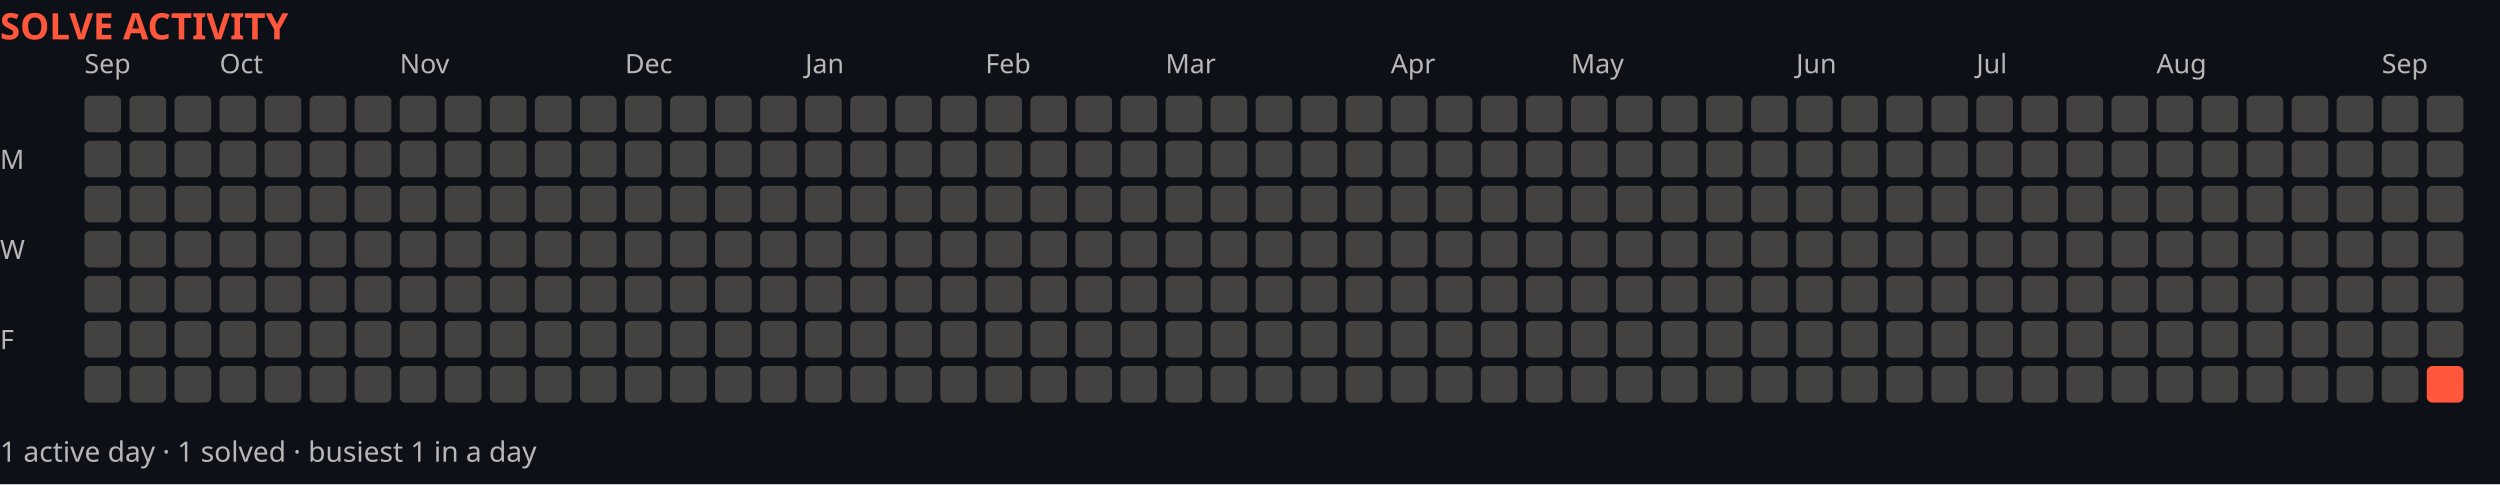
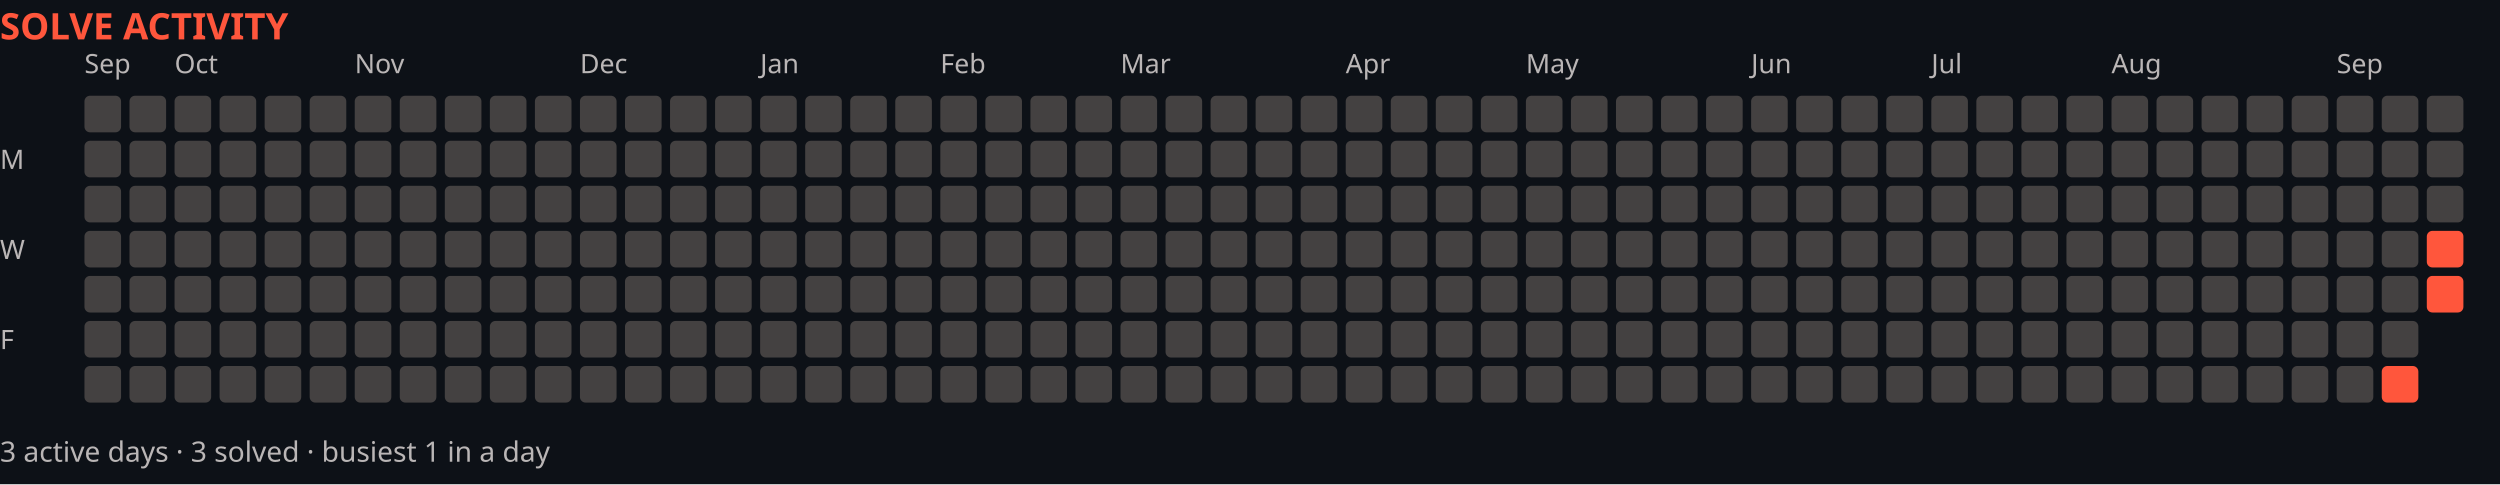
<svg xmlns="http://www.w3.org/2000/svg" width="888" height="172" viewBox="0 0 888 172" role="img" aria-label="Solve activity over the last year">
  <rect width="888" height="172" fill="#0d1117" />
  <text x="0" y="14" font-family="system-ui,sans-serif" font-size="13" font-weight="700" fill="#ff563c">SOLVE ACTIVITY</text>
  <text x="30" y="26" font-family="system-ui,sans-serif" font-size="9.5" fill="#bab6b6">Sep</text>
-   <text x="78" y="26" font-family="system-ui,sans-serif" font-size="9.5" fill="#bab6b6">Oct</text>
-   <text x="142" y="26" font-family="system-ui,sans-serif" font-size="9.5" fill="#bab6b6">Nov</text>
-   <text x="222" y="26" font-family="system-ui,sans-serif" font-size="9.5" fill="#bab6b6">Dec</text>
-   <text x="286" y="26" font-family="system-ui,sans-serif" font-size="9.5" fill="#bab6b6">Jan</text>
-   <text x="350" y="26" font-family="system-ui,sans-serif" font-size="9.5" fill="#bab6b6">Feb</text>
-   <text x="414" y="26" font-family="system-ui,sans-serif" font-size="9.5" fill="#bab6b6">Mar</text>
-   <text x="494" y="26" font-family="system-ui,sans-serif" font-size="9.5" fill="#bab6b6">Apr</text>
-   <text x="558" y="26" font-family="system-ui,sans-serif" font-size="9.5" fill="#bab6b6">May</text>
-   <text x="638" y="26" font-family="system-ui,sans-serif" font-size="9.5" fill="#bab6b6">Jun</text>
-   <text x="702" y="26" font-family="system-ui,sans-serif" font-size="9.5" fill="#bab6b6">Jul</text>
-   <text x="766" y="26" font-family="system-ui,sans-serif" font-size="9.5" fill="#bab6b6">Aug</text>
-   <text x="846" y="26" font-family="system-ui,sans-serif" font-size="9.5" fill="#bab6b6">Sep</text>
+   <text x="62" y="26" font-family="system-ui,sans-serif" font-size="9.5" fill="#bab6b6">Oct</text>
+   <text x="126" y="26" font-family="system-ui,sans-serif" font-size="9.5" fill="#bab6b6">Nov</text>
+   <text x="206" y="26" font-family="system-ui,sans-serif" font-size="9.5" fill="#bab6b6">Dec</text>
+   <text x="270" y="26" font-family="system-ui,sans-serif" font-size="9.5" fill="#bab6b6">Jan</text>
+   <text x="334" y="26" font-family="system-ui,sans-serif" font-size="9.5" fill="#bab6b6">Feb</text>
+   <text x="398" y="26" font-family="system-ui,sans-serif" font-size="9.5" fill="#bab6b6">Mar</text>
+   <text x="478" y="26" font-family="system-ui,sans-serif" font-size="9.5" fill="#bab6b6">Apr</text>
+   <text x="542" y="26" font-family="system-ui,sans-serif" font-size="9.5" fill="#bab6b6">May</text>
+   <text x="622" y="26" font-family="system-ui,sans-serif" font-size="9.5" fill="#bab6b6">Jun</text>
+   <text x="686" y="26" font-family="system-ui,sans-serif" font-size="9.5" fill="#bab6b6">Jul</text>
+   <text x="750" y="26" font-family="system-ui,sans-serif" font-size="9.5" fill="#bab6b6">Aug</text>
+   <text x="830" y="26" font-family="system-ui,sans-serif" font-size="9.5" fill="#bab6b6">Sep</text>
  <text x="0" y="60" font-family="system-ui,sans-serif" font-size="9.5" fill="#bab6b6">M</text>
  <text x="0" y="92" font-family="system-ui,sans-serif" font-size="9.5" fill="#bab6b6">W</text>
  <text x="0" y="124" font-family="system-ui,sans-serif" font-size="9.5" fill="#bab6b6">F</text>
  <rect x="30" y="34" width="13" height="13" fill="#444141" rx="2" />
  <rect x="30" y="50" width="13" height="13" fill="#444141" rx="2" />
  <rect x="30" y="66" width="13" height="13" fill="#444141" rx="2" />
  <rect x="30" y="82" width="13" height="13" fill="#444141" rx="2" />
  <rect x="30" y="98" width="13" height="13" fill="#444141" rx="2" />
  <rect x="30" y="114" width="13" height="13" fill="#444141" rx="2" />
  <rect x="30" y="130" width="13" height="13" fill="#444141" rx="2" />
  <rect x="46" y="34" width="13" height="13" fill="#444141" rx="2" />
  <rect x="46" y="50" width="13" height="13" fill="#444141" rx="2" />
  <rect x="46" y="66" width="13" height="13" fill="#444141" rx="2" />
  <rect x="46" y="82" width="13" height="13" fill="#444141" rx="2" />
  <rect x="46" y="98" width="13" height="13" fill="#444141" rx="2" />
  <rect x="46" y="114" width="13" height="13" fill="#444141" rx="2" />
  <rect x="46" y="130" width="13" height="13" fill="#444141" rx="2" />
  <rect x="62" y="34" width="13" height="13" fill="#444141" rx="2" />
  <rect x="62" y="50" width="13" height="13" fill="#444141" rx="2" />
  <rect x="62" y="66" width="13" height="13" fill="#444141" rx="2" />
  <rect x="62" y="82" width="13" height="13" fill="#444141" rx="2" />
  <rect x="62" y="98" width="13" height="13" fill="#444141" rx="2" />
  <rect x="62" y="114" width="13" height="13" fill="#444141" rx="2" />
  <rect x="62" y="130" width="13" height="13" fill="#444141" rx="2" />
  <rect x="78" y="34" width="13" height="13" fill="#444141" rx="2" />
  <rect x="78" y="50" width="13" height="13" fill="#444141" rx="2" />
  <rect x="78" y="66" width="13" height="13" fill="#444141" rx="2" />
  <rect x="78" y="82" width="13" height="13" fill="#444141" rx="2" />
  <rect x="78" y="98" width="13" height="13" fill="#444141" rx="2" />
  <rect x="78" y="114" width="13" height="13" fill="#444141" rx="2" />
  <rect x="78" y="130" width="13" height="13" fill="#444141" rx="2" />
  <rect x="94" y="34" width="13" height="13" fill="#444141" rx="2" />
  <rect x="94" y="50" width="13" height="13" fill="#444141" rx="2" />
  <rect x="94" y="66" width="13" height="13" fill="#444141" rx="2" />
  <rect x="94" y="82" width="13" height="13" fill="#444141" rx="2" />
  <rect x="94" y="98" width="13" height="13" fill="#444141" rx="2" />
  <rect x="94" y="114" width="13" height="13" fill="#444141" rx="2" />
  <rect x="94" y="130" width="13" height="13" fill="#444141" rx="2" />
  <rect x="110" y="34" width="13" height="13" fill="#444141" rx="2" />
  <rect x="110" y="50" width="13" height="13" fill="#444141" rx="2" />
  <rect x="110" y="66" width="13" height="13" fill="#444141" rx="2" />
  <rect x="110" y="82" width="13" height="13" fill="#444141" rx="2" />
  <rect x="110" y="98" width="13" height="13" fill="#444141" rx="2" />
  <rect x="110" y="114" width="13" height="13" fill="#444141" rx="2" />
  <rect x="110" y="130" width="13" height="13" fill="#444141" rx="2" />
  <rect x="126" y="34" width="13" height="13" fill="#444141" rx="2" />
  <rect x="126" y="50" width="13" height="13" fill="#444141" rx="2" />
  <rect x="126" y="66" width="13" height="13" fill="#444141" rx="2" />
  <rect x="126" y="82" width="13" height="13" fill="#444141" rx="2" />
  <rect x="126" y="98" width="13" height="13" fill="#444141" rx="2" />
  <rect x="126" y="114" width="13" height="13" fill="#444141" rx="2" />
  <rect x="126" y="130" width="13" height="13" fill="#444141" rx="2" />
  <rect x="142" y="34" width="13" height="13" fill="#444141" rx="2" />
  <rect x="142" y="50" width="13" height="13" fill="#444141" rx="2" />
  <rect x="142" y="66" width="13" height="13" fill="#444141" rx="2" />
  <rect x="142" y="82" width="13" height="13" fill="#444141" rx="2" />
  <rect x="142" y="98" width="13" height="13" fill="#444141" rx="2" />
  <rect x="142" y="114" width="13" height="13" fill="#444141" rx="2" />
  <rect x="142" y="130" width="13" height="13" fill="#444141" rx="2" />
  <rect x="158" y="34" width="13" height="13" fill="#444141" rx="2" />
  <rect x="158" y="50" width="13" height="13" fill="#444141" rx="2" />
  <rect x="158" y="66" width="13" height="13" fill="#444141" rx="2" />
  <rect x="158" y="82" width="13" height="13" fill="#444141" rx="2" />
  <rect x="158" y="98" width="13" height="13" fill="#444141" rx="2" />
  <rect x="158" y="114" width="13" height="13" fill="#444141" rx="2" />
  <rect x="158" y="130" width="13" height="13" fill="#444141" rx="2" />
  <rect x="174" y="34" width="13" height="13" fill="#444141" rx="2" />
  <rect x="174" y="50" width="13" height="13" fill="#444141" rx="2" />
  <rect x="174" y="66" width="13" height="13" fill="#444141" rx="2" />
  <rect x="174" y="82" width="13" height="13" fill="#444141" rx="2" />
  <rect x="174" y="98" width="13" height="13" fill="#444141" rx="2" />
  <rect x="174" y="114" width="13" height="13" fill="#444141" rx="2" />
  <rect x="174" y="130" width="13" height="13" fill="#444141" rx="2" />
  <rect x="190" y="34" width="13" height="13" fill="#444141" rx="2" />
  <rect x="190" y="50" width="13" height="13" fill="#444141" rx="2" />
  <rect x="190" y="66" width="13" height="13" fill="#444141" rx="2" />
  <rect x="190" y="82" width="13" height="13" fill="#444141" rx="2" />
  <rect x="190" y="98" width="13" height="13" fill="#444141" rx="2" />
  <rect x="190" y="114" width="13" height="13" fill="#444141" rx="2" />
  <rect x="190" y="130" width="13" height="13" fill="#444141" rx="2" />
  <rect x="206" y="34" width="13" height="13" fill="#444141" rx="2" />
  <rect x="206" y="50" width="13" height="13" fill="#444141" rx="2" />
  <rect x="206" y="66" width="13" height="13" fill="#444141" rx="2" />
  <rect x="206" y="82" width="13" height="13" fill="#444141" rx="2" />
  <rect x="206" y="98" width="13" height="13" fill="#444141" rx="2" />
  <rect x="206" y="114" width="13" height="13" fill="#444141" rx="2" />
  <rect x="206" y="130" width="13" height="13" fill="#444141" rx="2" />
  <rect x="222" y="34" width="13" height="13" fill="#444141" rx="2" />
  <rect x="222" y="50" width="13" height="13" fill="#444141" rx="2" />
  <rect x="222" y="66" width="13" height="13" fill="#444141" rx="2" />
  <rect x="222" y="82" width="13" height="13" fill="#444141" rx="2" />
  <rect x="222" y="98" width="13" height="13" fill="#444141" rx="2" />
  <rect x="222" y="114" width="13" height="13" fill="#444141" rx="2" />
  <rect x="222" y="130" width="13" height="13" fill="#444141" rx="2" />
  <rect x="238" y="34" width="13" height="13" fill="#444141" rx="2" />
  <rect x="238" y="50" width="13" height="13" fill="#444141" rx="2" />
  <rect x="238" y="66" width="13" height="13" fill="#444141" rx="2" />
  <rect x="238" y="82" width="13" height="13" fill="#444141" rx="2" />
  <rect x="238" y="98" width="13" height="13" fill="#444141" rx="2" />
  <rect x="238" y="114" width="13" height="13" fill="#444141" rx="2" />
  <rect x="238" y="130" width="13" height="13" fill="#444141" rx="2" />
  <rect x="254" y="34" width="13" height="13" fill="#444141" rx="2" />
  <rect x="254" y="50" width="13" height="13" fill="#444141" rx="2" />
  <rect x="254" y="66" width="13" height="13" fill="#444141" rx="2" />
  <rect x="254" y="82" width="13" height="13" fill="#444141" rx="2" />
  <rect x="254" y="98" width="13" height="13" fill="#444141" rx="2" />
  <rect x="254" y="114" width="13" height="13" fill="#444141" rx="2" />
  <rect x="254" y="130" width="13" height="13" fill="#444141" rx="2" />
  <rect x="270" y="34" width="13" height="13" fill="#444141" rx="2" />
  <rect x="270" y="50" width="13" height="13" fill="#444141" rx="2" />
  <rect x="270" y="66" width="13" height="13" fill="#444141" rx="2" />
  <rect x="270" y="82" width="13" height="13" fill="#444141" rx="2" />
  <rect x="270" y="98" width="13" height="13" fill="#444141" rx="2" />
  <rect x="270" y="114" width="13" height="13" fill="#444141" rx="2" />
  <rect x="270" y="130" width="13" height="13" fill="#444141" rx="2" />
  <rect x="286" y="34" width="13" height="13" fill="#444141" rx="2" />
  <rect x="286" y="50" width="13" height="13" fill="#444141" rx="2" />
  <rect x="286" y="66" width="13" height="13" fill="#444141" rx="2" />
  <rect x="286" y="82" width="13" height="13" fill="#444141" rx="2" />
  <rect x="286" y="98" width="13" height="13" fill="#444141" rx="2" />
  <rect x="286" y="114" width="13" height="13" fill="#444141" rx="2" />
  <rect x="286" y="130" width="13" height="13" fill="#444141" rx="2" />
  <rect x="302" y="34" width="13" height="13" fill="#444141" rx="2" />
  <rect x="302" y="50" width="13" height="13" fill="#444141" rx="2" />
  <rect x="302" y="66" width="13" height="13" fill="#444141" rx="2" />
  <rect x="302" y="82" width="13" height="13" fill="#444141" rx="2" />
  <rect x="302" y="98" width="13" height="13" fill="#444141" rx="2" />
  <rect x="302" y="114" width="13" height="13" fill="#444141" rx="2" />
  <rect x="302" y="130" width="13" height="13" fill="#444141" rx="2" />
  <rect x="318" y="34" width="13" height="13" fill="#444141" rx="2" />
  <rect x="318" y="50" width="13" height="13" fill="#444141" rx="2" />
  <rect x="318" y="66" width="13" height="13" fill="#444141" rx="2" />
  <rect x="318" y="82" width="13" height="13" fill="#444141" rx="2" />
  <rect x="318" y="98" width="13" height="13" fill="#444141" rx="2" />
  <rect x="318" y="114" width="13" height="13" fill="#444141" rx="2" />
  <rect x="318" y="130" width="13" height="13" fill="#444141" rx="2" />
  <rect x="334" y="34" width="13" height="13" fill="#444141" rx="2" />
  <rect x="334" y="50" width="13" height="13" fill="#444141" rx="2" />
  <rect x="334" y="66" width="13" height="13" fill="#444141" rx="2" />
  <rect x="334" y="82" width="13" height="13" fill="#444141" rx="2" />
  <rect x="334" y="98" width="13" height="13" fill="#444141" rx="2" />
  <rect x="334" y="114" width="13" height="13" fill="#444141" rx="2" />
  <rect x="334" y="130" width="13" height="13" fill="#444141" rx="2" />
  <rect x="350" y="34" width="13" height="13" fill="#444141" rx="2" />
  <rect x="350" y="50" width="13" height="13" fill="#444141" rx="2" />
  <rect x="350" y="66" width="13" height="13" fill="#444141" rx="2" />
  <rect x="350" y="82" width="13" height="13" fill="#444141" rx="2" />
  <rect x="350" y="98" width="13" height="13" fill="#444141" rx="2" />
  <rect x="350" y="114" width="13" height="13" fill="#444141" rx="2" />
  <rect x="350" y="130" width="13" height="13" fill="#444141" rx="2" />
  <rect x="366" y="34" width="13" height="13" fill="#444141" rx="2" />
  <rect x="366" y="50" width="13" height="13" fill="#444141" rx="2" />
  <rect x="366" y="66" width="13" height="13" fill="#444141" rx="2" />
  <rect x="366" y="82" width="13" height="13" fill="#444141" rx="2" />
  <rect x="366" y="98" width="13" height="13" fill="#444141" rx="2" />
  <rect x="366" y="114" width="13" height="13" fill="#444141" rx="2" />
  <rect x="366" y="130" width="13" height="13" fill="#444141" rx="2" />
  <rect x="382" y="34" width="13" height="13" fill="#444141" rx="2" />
  <rect x="382" y="50" width="13" height="13" fill="#444141" rx="2" />
  <rect x="382" y="66" width="13" height="13" fill="#444141" rx="2" />
  <rect x="382" y="82" width="13" height="13" fill="#444141" rx="2" />
  <rect x="382" y="98" width="13" height="13" fill="#444141" rx="2" />
  <rect x="382" y="114" width="13" height="13" fill="#444141" rx="2" />
  <rect x="382" y="130" width="13" height="13" fill="#444141" rx="2" />
  <rect x="398" y="34" width="13" height="13" fill="#444141" rx="2" />
  <rect x="398" y="50" width="13" height="13" fill="#444141" rx="2" />
  <rect x="398" y="66" width="13" height="13" fill="#444141" rx="2" />
  <rect x="398" y="82" width="13" height="13" fill="#444141" rx="2" />
  <rect x="398" y="98" width="13" height="13" fill="#444141" rx="2" />
  <rect x="398" y="114" width="13" height="13" fill="#444141" rx="2" />
  <rect x="398" y="130" width="13" height="13" fill="#444141" rx="2" />
  <rect x="414" y="34" width="13" height="13" fill="#444141" rx="2" />
  <rect x="414" y="50" width="13" height="13" fill="#444141" rx="2" />
  <rect x="414" y="66" width="13" height="13" fill="#444141" rx="2" />
  <rect x="414" y="82" width="13" height="13" fill="#444141" rx="2" />
  <rect x="414" y="98" width="13" height="13" fill="#444141" rx="2" />
  <rect x="414" y="114" width="13" height="13" fill="#444141" rx="2" />
  <rect x="414" y="130" width="13" height="13" fill="#444141" rx="2" />
  <rect x="430" y="34" width="13" height="13" fill="#444141" rx="2" />
  <rect x="430" y="50" width="13" height="13" fill="#444141" rx="2" />
  <rect x="430" y="66" width="13" height="13" fill="#444141" rx="2" />
  <rect x="430" y="82" width="13" height="13" fill="#444141" rx="2" />
  <rect x="430" y="98" width="13" height="13" fill="#444141" rx="2" />
  <rect x="430" y="114" width="13" height="13" fill="#444141" rx="2" />
  <rect x="430" y="130" width="13" height="13" fill="#444141" rx="2" />
  <rect x="446" y="34" width="13" height="13" fill="#444141" rx="2" />
  <rect x="446" y="50" width="13" height="13" fill="#444141" rx="2" />
  <rect x="446" y="66" width="13" height="13" fill="#444141" rx="2" />
  <rect x="446" y="82" width="13" height="13" fill="#444141" rx="2" />
  <rect x="446" y="98" width="13" height="13" fill="#444141" rx="2" />
  <rect x="446" y="114" width="13" height="13" fill="#444141" rx="2" />
  <rect x="446" y="130" width="13" height="13" fill="#444141" rx="2" />
  <rect x="462" y="34" width="13" height="13" fill="#444141" rx="2" />
  <rect x="462" y="50" width="13" height="13" fill="#444141" rx="2" />
  <rect x="462" y="66" width="13" height="13" fill="#444141" rx="2" />
  <rect x="462" y="82" width="13" height="13" fill="#444141" rx="2" />
  <rect x="462" y="98" width="13" height="13" fill="#444141" rx="2" />
  <rect x="462" y="114" width="13" height="13" fill="#444141" rx="2" />
  <rect x="462" y="130" width="13" height="13" fill="#444141" rx="2" />
  <rect x="478" y="34" width="13" height="13" fill="#444141" rx="2" />
  <rect x="478" y="50" width="13" height="13" fill="#444141" rx="2" />
  <rect x="478" y="66" width="13" height="13" fill="#444141" rx="2" />
  <rect x="478" y="82" width="13" height="13" fill="#444141" rx="2" />
  <rect x="478" y="98" width="13" height="13" fill="#444141" rx="2" />
  <rect x="478" y="114" width="13" height="13" fill="#444141" rx="2" />
  <rect x="478" y="130" width="13" height="13" fill="#444141" rx="2" />
  <rect x="494" y="34" width="13" height="13" fill="#444141" rx="2" />
  <rect x="494" y="50" width="13" height="13" fill="#444141" rx="2" />
  <rect x="494" y="66" width="13" height="13" fill="#444141" rx="2" />
  <rect x="494" y="82" width="13" height="13" fill="#444141" rx="2" />
  <rect x="494" y="98" width="13" height="13" fill="#444141" rx="2" />
  <rect x="494" y="114" width="13" height="13" fill="#444141" rx="2" />
  <rect x="494" y="130" width="13" height="13" fill="#444141" rx="2" />
  <rect x="510" y="34" width="13" height="13" fill="#444141" rx="2" />
  <rect x="510" y="50" width="13" height="13" fill="#444141" rx="2" />
  <rect x="510" y="66" width="13" height="13" fill="#444141" rx="2" />
  <rect x="510" y="82" width="13" height="13" fill="#444141" rx="2" />
  <rect x="510" y="98" width="13" height="13" fill="#444141" rx="2" />
  <rect x="510" y="114" width="13" height="13" fill="#444141" rx="2" />
  <rect x="510" y="130" width="13" height="13" fill="#444141" rx="2" />
  <rect x="526" y="34" width="13" height="13" fill="#444141" rx="2" />
  <rect x="526" y="50" width="13" height="13" fill="#444141" rx="2" />
  <rect x="526" y="66" width="13" height="13" fill="#444141" rx="2" />
  <rect x="526" y="82" width="13" height="13" fill="#444141" rx="2" />
  <rect x="526" y="98" width="13" height="13" fill="#444141" rx="2" />
  <rect x="526" y="114" width="13" height="13" fill="#444141" rx="2" />
  <rect x="526" y="130" width="13" height="13" fill="#444141" rx="2" />
  <rect x="542" y="34" width="13" height="13" fill="#444141" rx="2" />
  <rect x="542" y="50" width="13" height="13" fill="#444141" rx="2" />
  <rect x="542" y="66" width="13" height="13" fill="#444141" rx="2" />
  <rect x="542" y="82" width="13" height="13" fill="#444141" rx="2" />
  <rect x="542" y="98" width="13" height="13" fill="#444141" rx="2" />
  <rect x="542" y="114" width="13" height="13" fill="#444141" rx="2" />
  <rect x="542" y="130" width="13" height="13" fill="#444141" rx="2" />
  <rect x="558" y="34" width="13" height="13" fill="#444141" rx="2" />
  <rect x="558" y="50" width="13" height="13" fill="#444141" rx="2" />
  <rect x="558" y="66" width="13" height="13" fill="#444141" rx="2" />
  <rect x="558" y="82" width="13" height="13" fill="#444141" rx="2" />
  <rect x="558" y="98" width="13" height="13" fill="#444141" rx="2" />
  <rect x="558" y="114" width="13" height="13" fill="#444141" rx="2" />
  <rect x="558" y="130" width="13" height="13" fill="#444141" rx="2" />
  <rect x="574" y="34" width="13" height="13" fill="#444141" rx="2" />
  <rect x="574" y="50" width="13" height="13" fill="#444141" rx="2" />
  <rect x="574" y="66" width="13" height="13" fill="#444141" rx="2" />
  <rect x="574" y="82" width="13" height="13" fill="#444141" rx="2" />
  <rect x="574" y="98" width="13" height="13" fill="#444141" rx="2" />
  <rect x="574" y="114" width="13" height="13" fill="#444141" rx="2" />
  <rect x="574" y="130" width="13" height="13" fill="#444141" rx="2" />
  <rect x="590" y="34" width="13" height="13" fill="#444141" rx="2" />
  <rect x="590" y="50" width="13" height="13" fill="#444141" rx="2" />
  <rect x="590" y="66" width="13" height="13" fill="#444141" rx="2" />
  <rect x="590" y="82" width="13" height="13" fill="#444141" rx="2" />
  <rect x="590" y="98" width="13" height="13" fill="#444141" rx="2" />
  <rect x="590" y="114" width="13" height="13" fill="#444141" rx="2" />
  <rect x="590" y="130" width="13" height="13" fill="#444141" rx="2" />
  <rect x="606" y="34" width="13" height="13" fill="#444141" rx="2" />
  <rect x="606" y="50" width="13" height="13" fill="#444141" rx="2" />
  <rect x="606" y="66" width="13" height="13" fill="#444141" rx="2" />
  <rect x="606" y="82" width="13" height="13" fill="#444141" rx="2" />
  <rect x="606" y="98" width="13" height="13" fill="#444141" rx="2" />
  <rect x="606" y="114" width="13" height="13" fill="#444141" rx="2" />
  <rect x="606" y="130" width="13" height="13" fill="#444141" rx="2" />
  <rect x="622" y="34" width="13" height="13" fill="#444141" rx="2" />
  <rect x="622" y="50" width="13" height="13" fill="#444141" rx="2" />
  <rect x="622" y="66" width="13" height="13" fill="#444141" rx="2" />
  <rect x="622" y="82" width="13" height="13" fill="#444141" rx="2" />
  <rect x="622" y="98" width="13" height="13" fill="#444141" rx="2" />
  <rect x="622" y="114" width="13" height="13" fill="#444141" rx="2" />
  <rect x="622" y="130" width="13" height="13" fill="#444141" rx="2" />
  <rect x="638" y="34" width="13" height="13" fill="#444141" rx="2" />
  <rect x="638" y="50" width="13" height="13" fill="#444141" rx="2" />
  <rect x="638" y="66" width="13" height="13" fill="#444141" rx="2" />
  <rect x="638" y="82" width="13" height="13" fill="#444141" rx="2" />
  <rect x="638" y="98" width="13" height="13" fill="#444141" rx="2" />
  <rect x="638" y="114" width="13" height="13" fill="#444141" rx="2" />
  <rect x="638" y="130" width="13" height="13" fill="#444141" rx="2" />
  <rect x="654" y="34" width="13" height="13" fill="#444141" rx="2" />
  <rect x="654" y="50" width="13" height="13" fill="#444141" rx="2" />
  <rect x="654" y="66" width="13" height="13" fill="#444141" rx="2" />
  <rect x="654" y="82" width="13" height="13" fill="#444141" rx="2" />
  <rect x="654" y="98" width="13" height="13" fill="#444141" rx="2" />
  <rect x="654" y="114" width="13" height="13" fill="#444141" rx="2" />
  <rect x="654" y="130" width="13" height="13" fill="#444141" rx="2" />
  <rect x="670" y="34" width="13" height="13" fill="#444141" rx="2" />
  <rect x="670" y="50" width="13" height="13" fill="#444141" rx="2" />
  <rect x="670" y="66" width="13" height="13" fill="#444141" rx="2" />
  <rect x="670" y="82" width="13" height="13" fill="#444141" rx="2" />
  <rect x="670" y="98" width="13" height="13" fill="#444141" rx="2" />
  <rect x="670" y="114" width="13" height="13" fill="#444141" rx="2" />
  <rect x="670" y="130" width="13" height="13" fill="#444141" rx="2" />
  <rect x="686" y="34" width="13" height="13" fill="#444141" rx="2" />
  <rect x="686" y="50" width="13" height="13" fill="#444141" rx="2" />
  <rect x="686" y="66" width="13" height="13" fill="#444141" rx="2" />
  <rect x="686" y="82" width="13" height="13" fill="#444141" rx="2" />
  <rect x="686" y="98" width="13" height="13" fill="#444141" rx="2" />
  <rect x="686" y="114" width="13" height="13" fill="#444141" rx="2" />
  <rect x="686" y="130" width="13" height="13" fill="#444141" rx="2" />
  <rect x="702" y="34" width="13" height="13" fill="#444141" rx="2" />
  <rect x="702" y="50" width="13" height="13" fill="#444141" rx="2" />
  <rect x="702" y="66" width="13" height="13" fill="#444141" rx="2" />
  <rect x="702" y="82" width="13" height="13" fill="#444141" rx="2" />
  <rect x="702" y="98" width="13" height="13" fill="#444141" rx="2" />
  <rect x="702" y="114" width="13" height="13" fill="#444141" rx="2" />
  <rect x="702" y="130" width="13" height="13" fill="#444141" rx="2" />
  <rect x="718" y="34" width="13" height="13" fill="#444141" rx="2" />
  <rect x="718" y="50" width="13" height="13" fill="#444141" rx="2" />
  <rect x="718" y="66" width="13" height="13" fill="#444141" rx="2" />
  <rect x="718" y="82" width="13" height="13" fill="#444141" rx="2" />
  <rect x="718" y="98" width="13" height="13" fill="#444141" rx="2" />
  <rect x="718" y="114" width="13" height="13" fill="#444141" rx="2" />
  <rect x="718" y="130" width="13" height="13" fill="#444141" rx="2" />
  <rect x="734" y="34" width="13" height="13" fill="#444141" rx="2" />
  <rect x="734" y="50" width="13" height="13" fill="#444141" rx="2" />
  <rect x="734" y="66" width="13" height="13" fill="#444141" rx="2" />
  <rect x="734" y="82" width="13" height="13" fill="#444141" rx="2" />
  <rect x="734" y="98" width="13" height="13" fill="#444141" rx="2" />
  <rect x="734" y="114" width="13" height="13" fill="#444141" rx="2" />
  <rect x="734" y="130" width="13" height="13" fill="#444141" rx="2" />
  <rect x="750" y="34" width="13" height="13" fill="#444141" rx="2" />
  <rect x="750" y="50" width="13" height="13" fill="#444141" rx="2" />
  <rect x="750" y="66" width="13" height="13" fill="#444141" rx="2" />
  <rect x="750" y="82" width="13" height="13" fill="#444141" rx="2" />
  <rect x="750" y="98" width="13" height="13" fill="#444141" rx="2" />
  <rect x="750" y="114" width="13" height="13" fill="#444141" rx="2" />
  <rect x="750" y="130" width="13" height="13" fill="#444141" rx="2" />
  <rect x="766" y="34" width="13" height="13" fill="#444141" rx="2" />
  <rect x="766" y="50" width="13" height="13" fill="#444141" rx="2" />
  <rect x="766" y="66" width="13" height="13" fill="#444141" rx="2" />
  <rect x="766" y="82" width="13" height="13" fill="#444141" rx="2" />
  <rect x="766" y="98" width="13" height="13" fill="#444141" rx="2" />
  <rect x="766" y="114" width="13" height="13" fill="#444141" rx="2" />
  <rect x="766" y="130" width="13" height="13" fill="#444141" rx="2" />
  <rect x="782" y="34" width="13" height="13" fill="#444141" rx="2" />
  <rect x="782" y="50" width="13" height="13" fill="#444141" rx="2" />
  <rect x="782" y="66" width="13" height="13" fill="#444141" rx="2" />
  <rect x="782" y="82" width="13" height="13" fill="#444141" rx="2" />
  <rect x="782" y="98" width="13" height="13" fill="#444141" rx="2" />
  <rect x="782" y="114" width="13" height="13" fill="#444141" rx="2" />
  <rect x="782" y="130" width="13" height="13" fill="#444141" rx="2" />
  <rect x="798" y="34" width="13" height="13" fill="#444141" rx="2" />
  <rect x="798" y="50" width="13" height="13" fill="#444141" rx="2" />
  <rect x="798" y="66" width="13" height="13" fill="#444141" rx="2" />
  <rect x="798" y="82" width="13" height="13" fill="#444141" rx="2" />
  <rect x="798" y="98" width="13" height="13" fill="#444141" rx="2" />
  <rect x="798" y="114" width="13" height="13" fill="#444141" rx="2" />
  <rect x="798" y="130" width="13" height="13" fill="#444141" rx="2" />
  <rect x="814" y="34" width="13" height="13" fill="#444141" rx="2" />
  <rect x="814" y="50" width="13" height="13" fill="#444141" rx="2" />
  <rect x="814" y="66" width="13" height="13" fill="#444141" rx="2" />
  <rect x="814" y="82" width="13" height="13" fill="#444141" rx="2" />
  <rect x="814" y="98" width="13" height="13" fill="#444141" rx="2" />
  <rect x="814" y="114" width="13" height="13" fill="#444141" rx="2" />
  <rect x="814" y="130" width="13" height="13" fill="#444141" rx="2" />
  <rect x="830" y="34" width="13" height="13" fill="#444141" rx="2" />
  <rect x="830" y="50" width="13" height="13" fill="#444141" rx="2" />
  <rect x="830" y="66" width="13" height="13" fill="#444141" rx="2" />
  <rect x="830" y="82" width="13" height="13" fill="#444141" rx="2" />
  <rect x="830" y="98" width="13" height="13" fill="#444141" rx="2" />
  <rect x="830" y="114" width="13" height="13" fill="#444141" rx="2" />
  <rect x="830" y="130" width="13" height="13" fill="#444141" rx="2" />
  <rect x="846" y="34" width="13" height="13" fill="#444141" rx="2" />
  <rect x="846" y="50" width="13" height="13" fill="#444141" rx="2" />
  <rect x="846" y="66" width="13" height="13" fill="#444141" rx="2" />
  <rect x="846" y="82" width="13" height="13" fill="#444141" rx="2" />
  <rect x="846" y="98" width="13" height="13" fill="#444141" rx="2" />
  <rect x="846" y="114" width="13" height="13" fill="#444141" rx="2" />
-   <rect x="846" y="130" width="13" height="13" fill="#444141" rx="2" />
+   <rect x="846" y="130" width="13" height="13" fill="#ff563c" rx="2" />
  <rect x="862" y="34" width="13" height="13" fill="#444141" rx="2" />
  <rect x="862" y="50" width="13" height="13" fill="#444141" rx="2" />
  <rect x="862" y="66" width="13" height="13" fill="#444141" rx="2" />
-   <rect x="862" y="82" width="13" height="13" fill="#444141" rx="2" />
-   <rect x="862" y="98" width="13" height="13" fill="#444141" rx="2" />
-   <rect x="862" y="114" width="13" height="13" fill="#444141" rx="2" />
-   <rect x="862" y="130" width="13" height="13" fill="#ff563c" rx="2" />
-   <text x="0" y="164" font-family="system-ui,sans-serif" font-size="10" fill="#bab6b6">1 active day · 1 solved · busiest 1 in a day</text>
+   <rect x="862" y="82" width="13" height="13" fill="#ff563c" rx="2" />
+   <rect x="862" y="98" width="13" height="13" fill="#ff563c" rx="2" />
+   <text x="0" y="164" font-family="system-ui,sans-serif" font-size="10" fill="#bab6b6">3 active days · 3 solved · busiest 1 in a day</text>
</svg>
